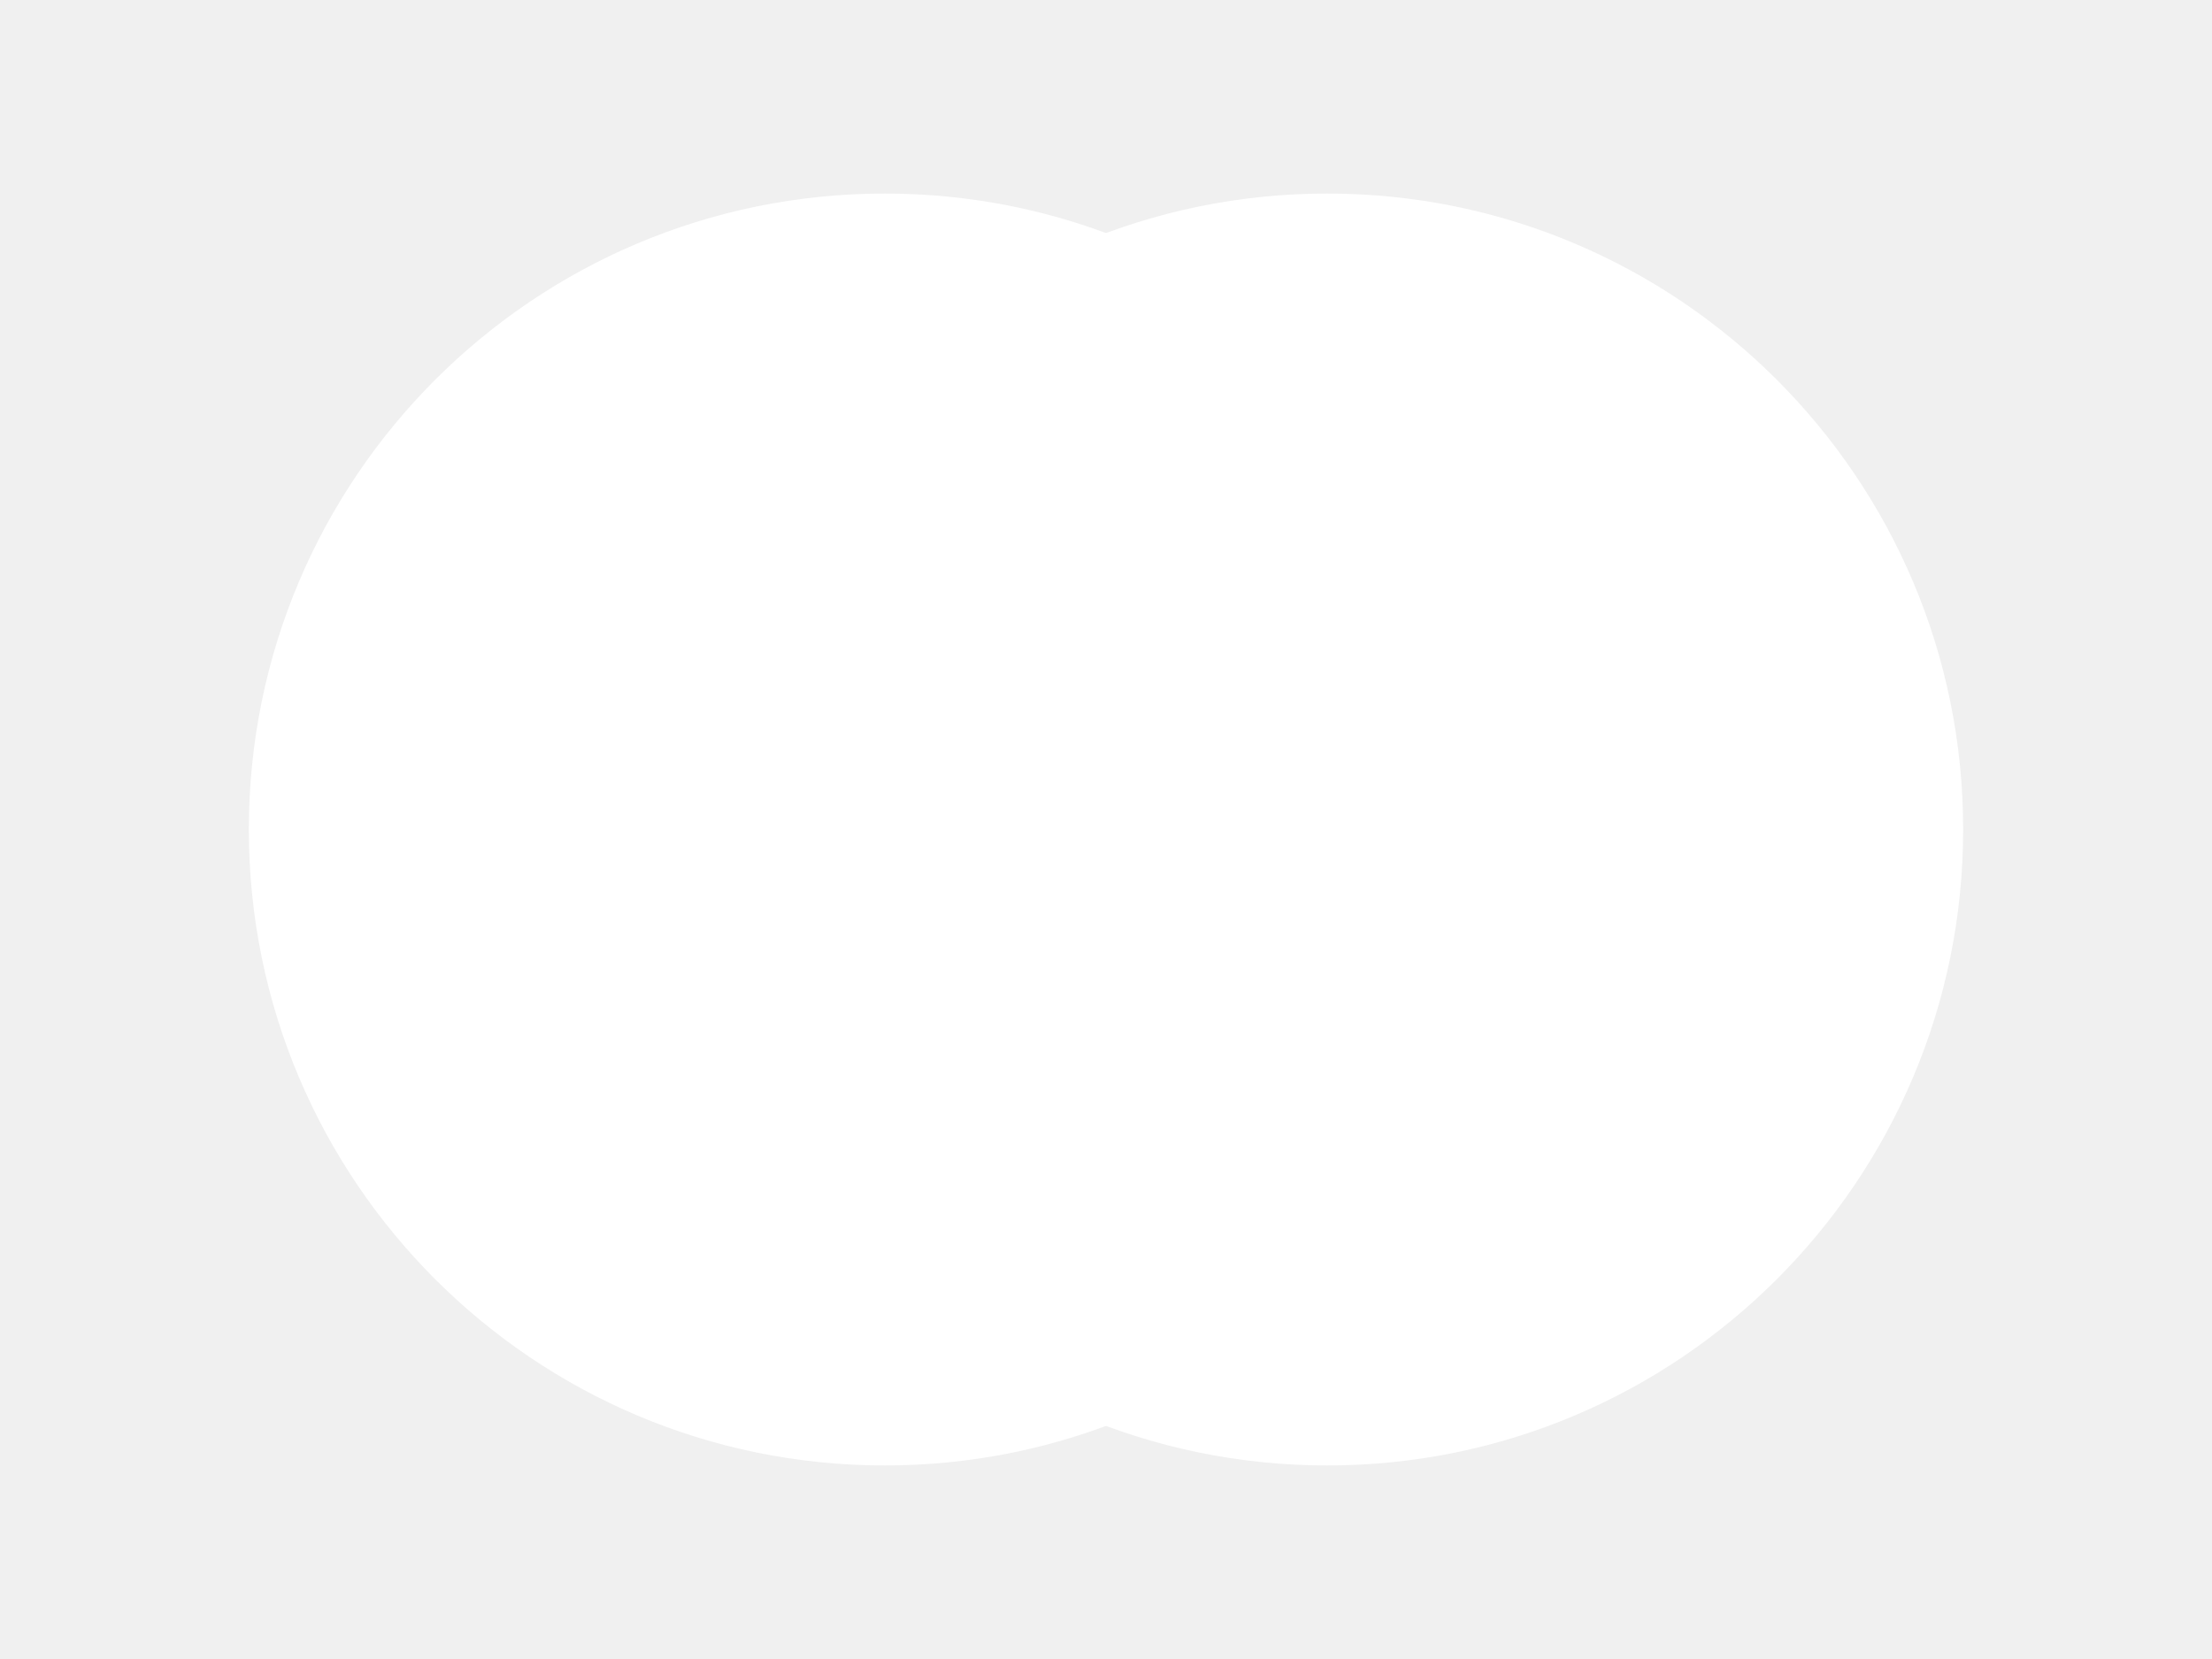
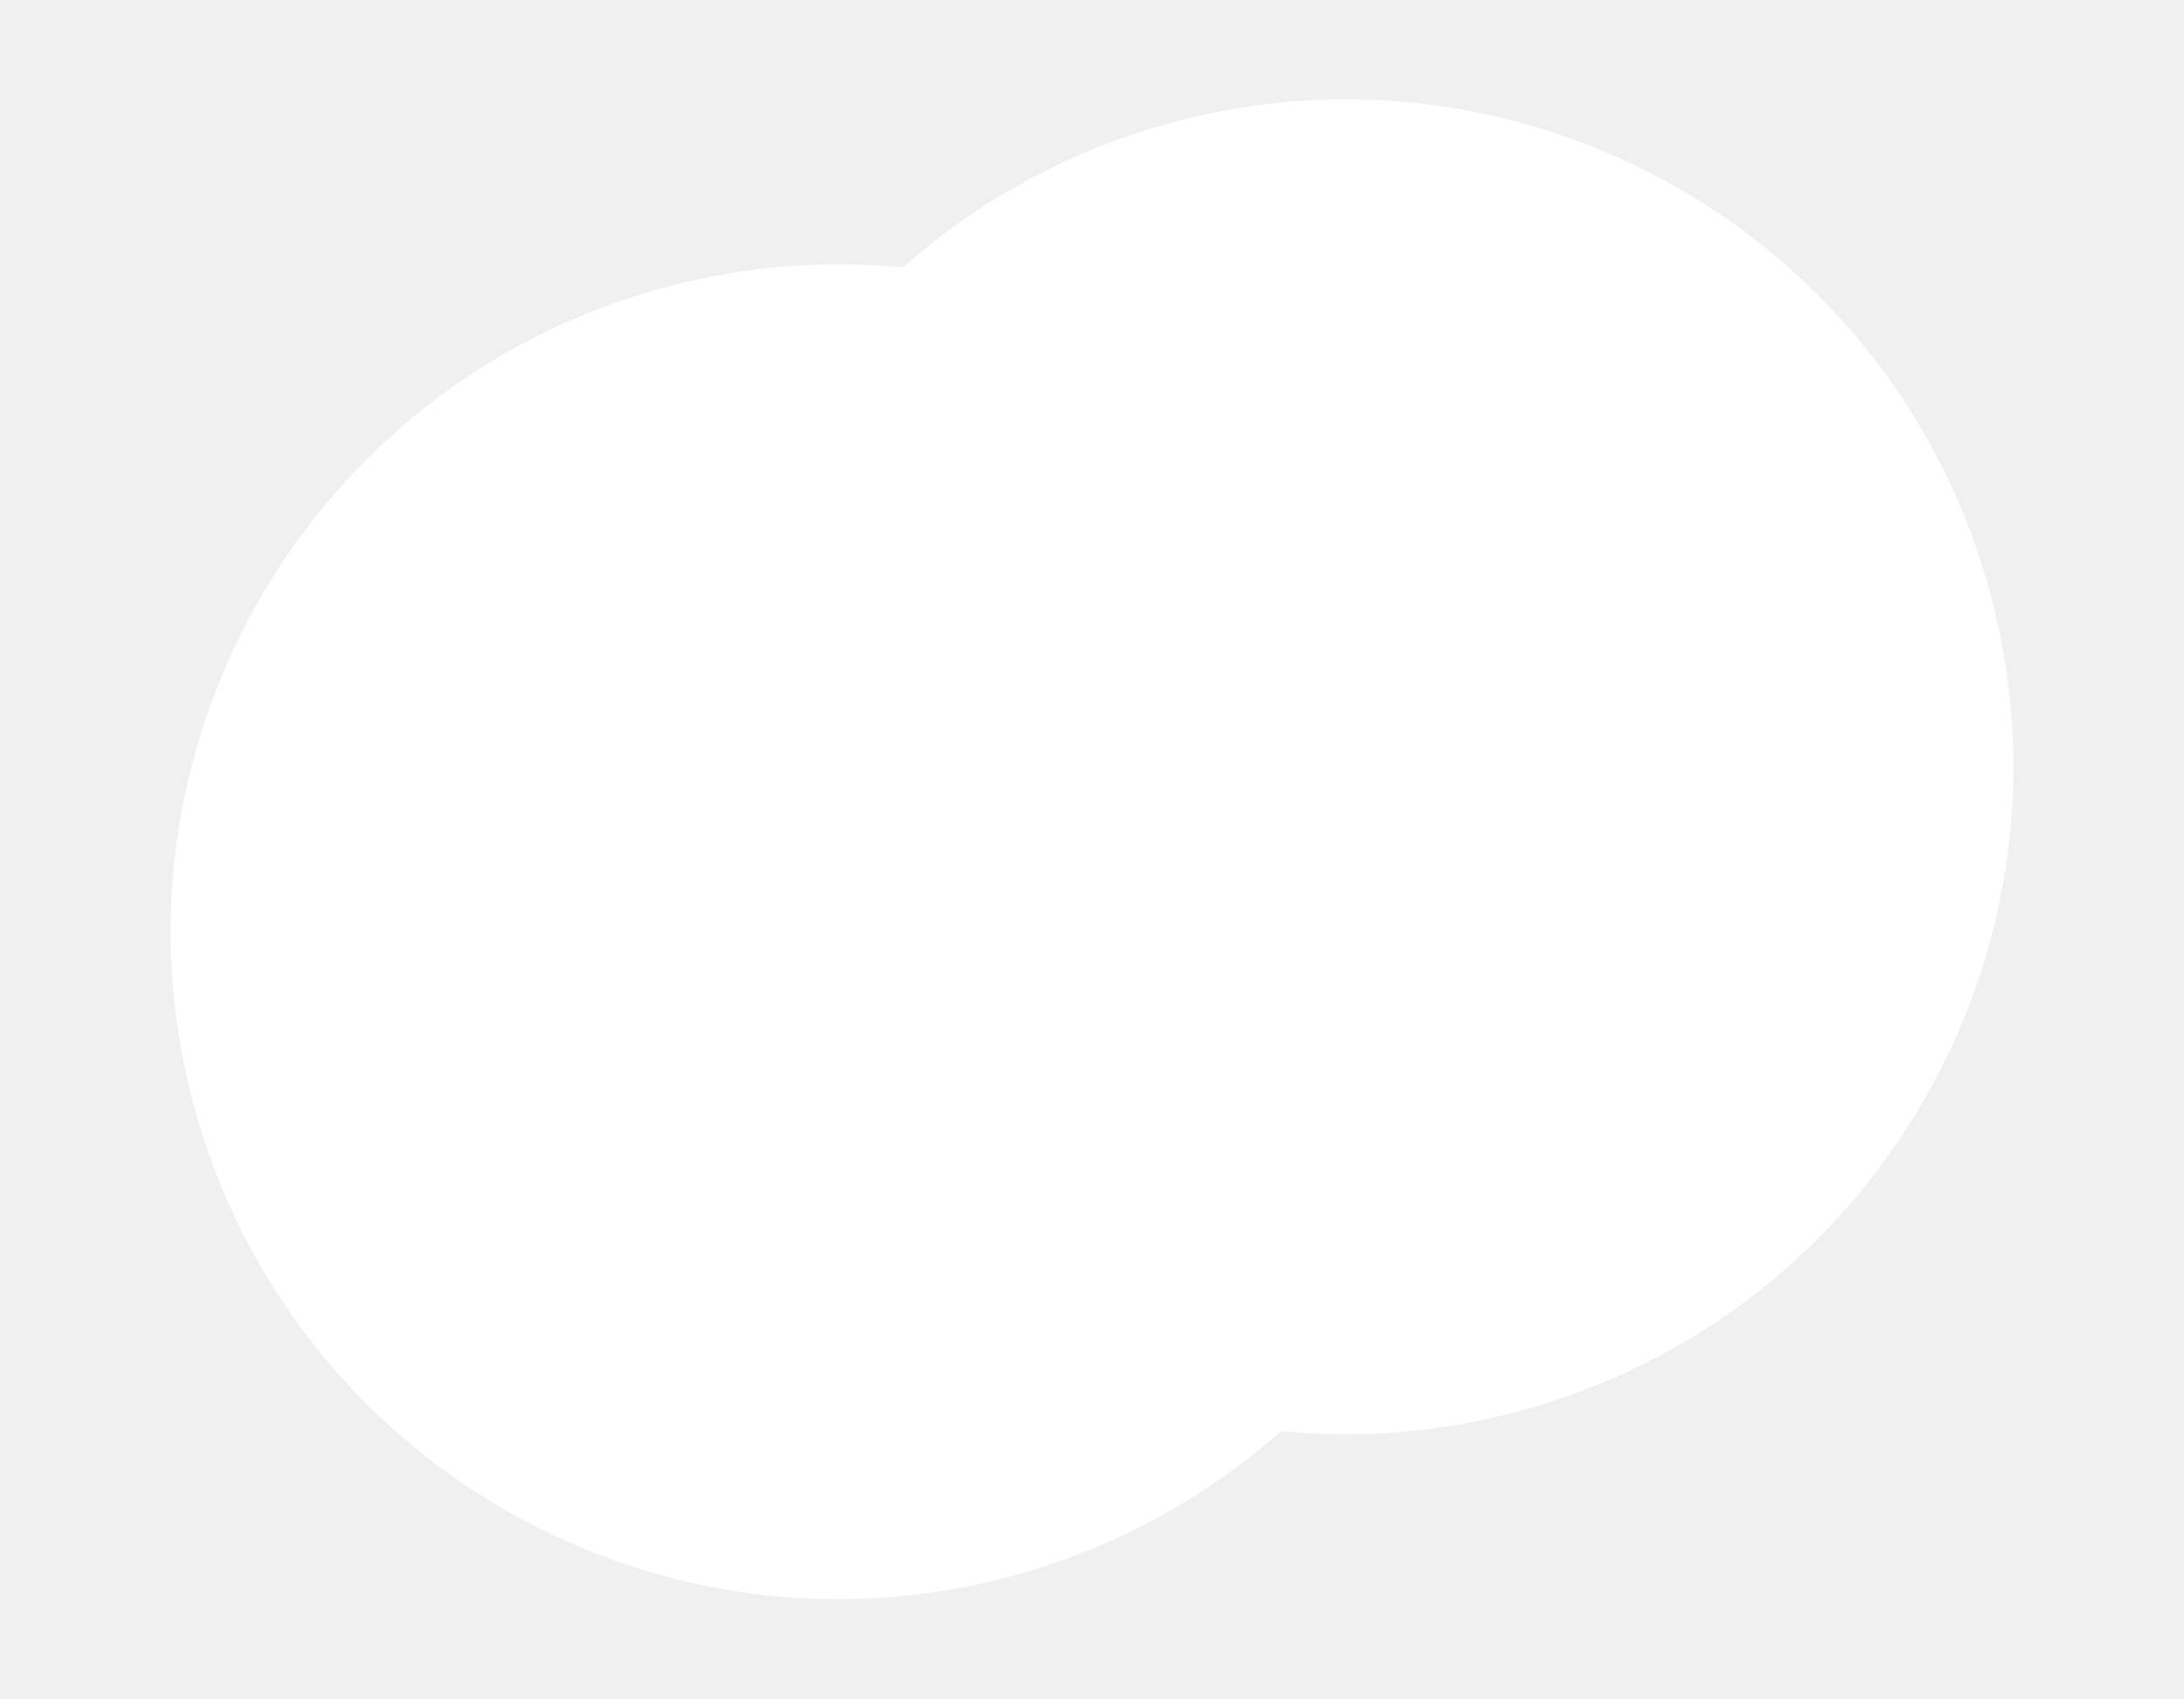
- <svg xmlns="http://www.w3.org/2000/svg" viewBox="0 0 800 600" width="800" height="600">
-   <g fill="#ffffff">
-     <circle cx="320" cy="300" r="230" />
-     <circle cx="480" cy="300" r="230" />
+ <svg xmlns="http://www.w3.org/2000/svg" viewBox="0 0 900 700" width="900" height="700">
+   <g fill="#ffffff" transform="rotate(-18 450 350)">
+     <circle cx="340" cy="350" r="275" />
+     <circle cx="560" cy="350" r="275" />
  </g>
</svg>
